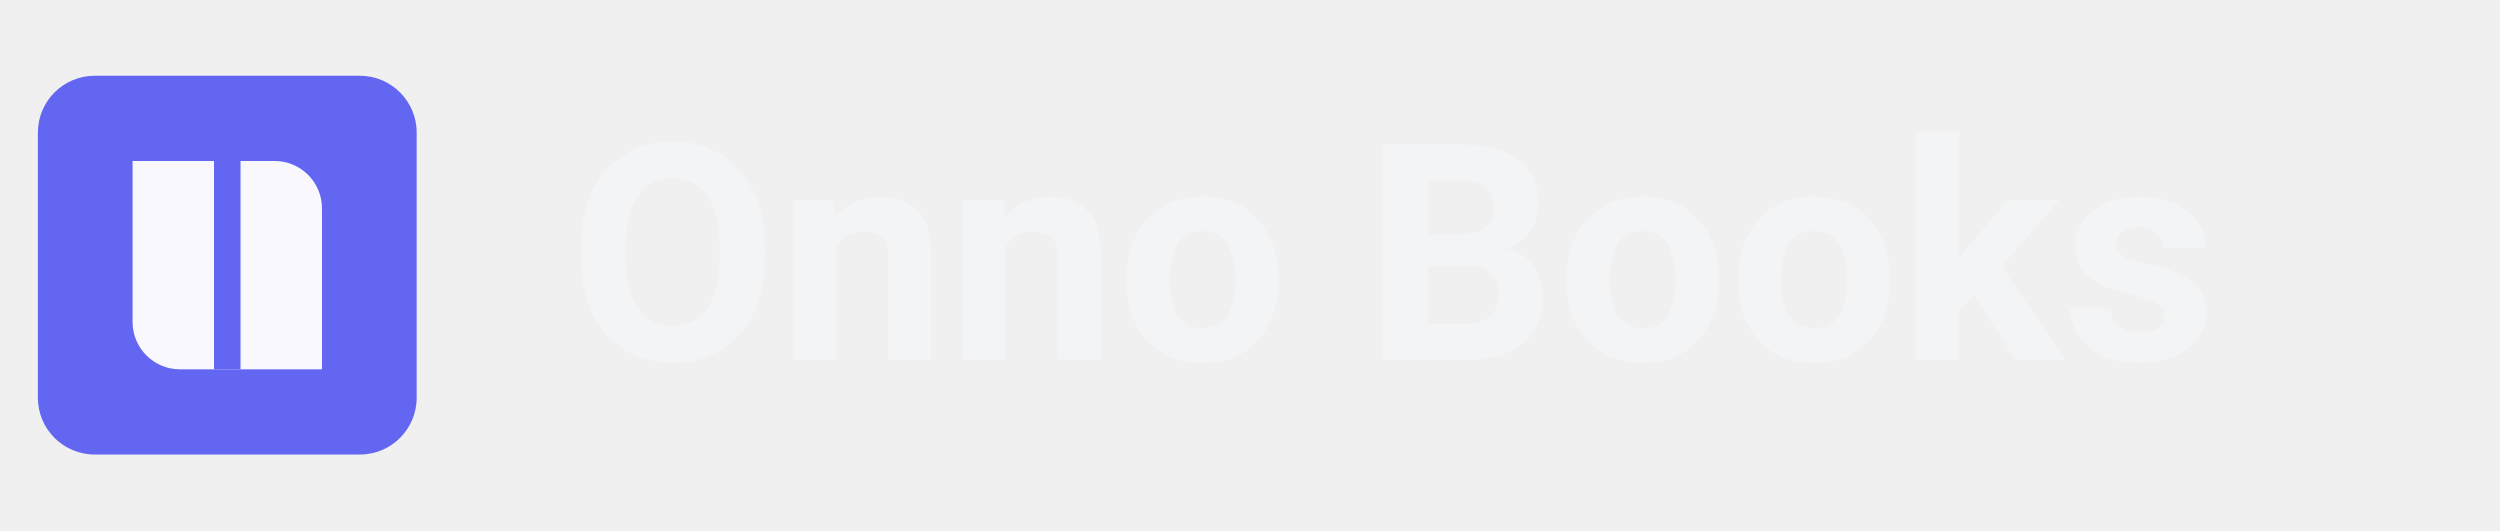
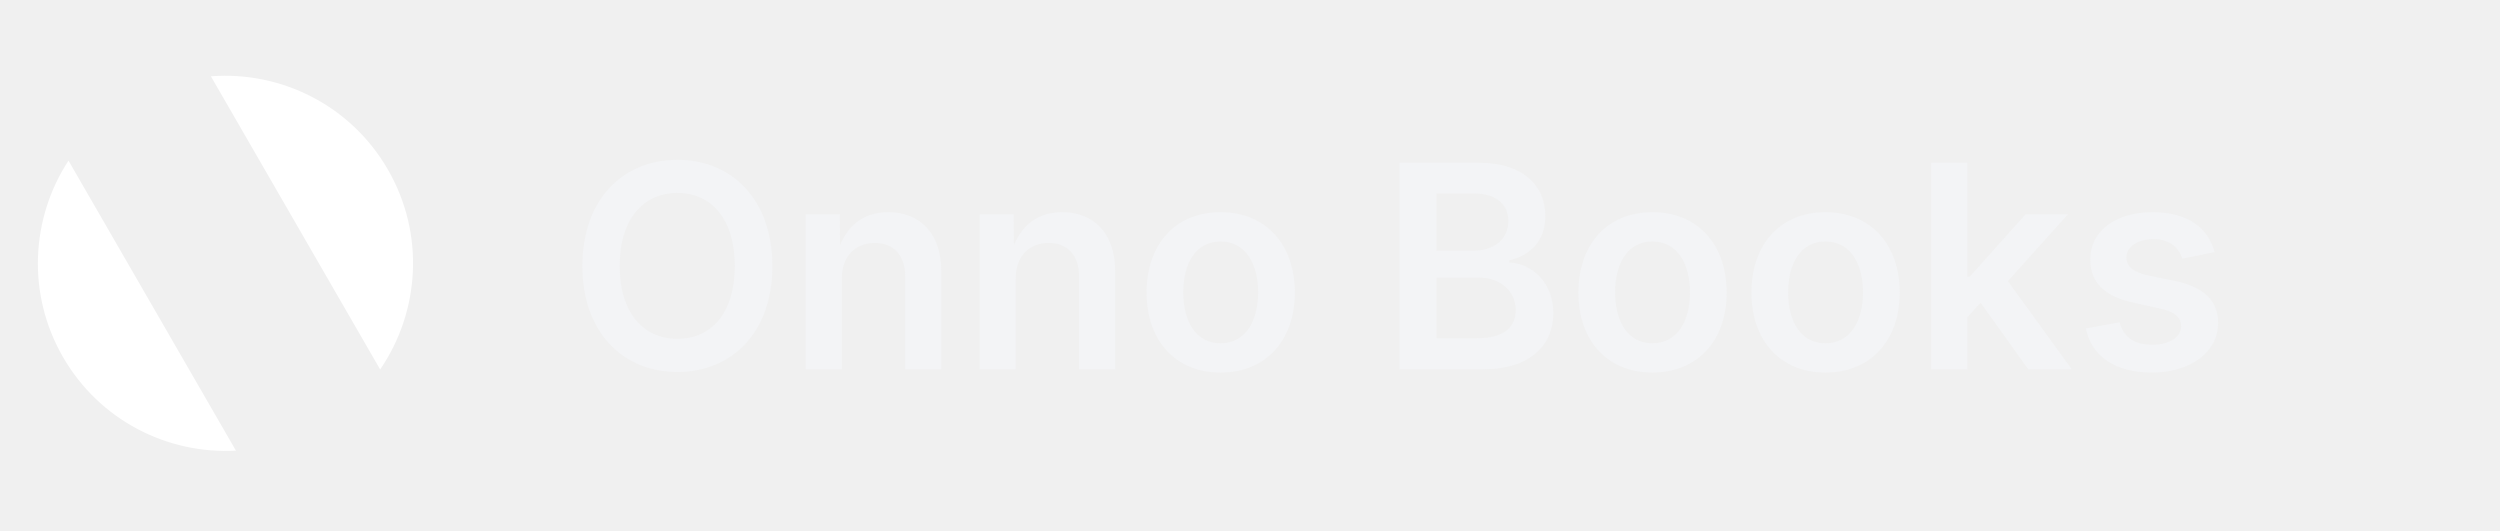
<svg xmlns="http://www.w3.org/2000/svg" width="132" height="28" viewBox="0 0 132 28" fill="none">
-   <rect x="2" y="4" width="20" height="20" rx="3" fill="#6366F1" />
-   <path d="M7 8.5h7.5a2.5 2.5 0 0 1 2.5 2.5v8.5H9.5A2.5 2.5 0 0 1 7 17V8.5Z" fill="#fff" opacity="0.95" />
-   <path d="M12 8.5v11" stroke="#6366F1" stroke-width="1.4" />
-   <text x="30" y="19" font-family="-apple-system, Segoe UI, Roboto, sans-serif" font-size="16" font-weight="700" fill="#F3F4F6">Onno Books</text>
+   <path transform="translate(2 4) scale(0.194175)" d="M47.049 0.15C66.011 -1.312 85.031 7.938 95.175 25.508C105.319 43.078 103.82 64.174 93.072 79.865L47.049 0.15ZM53.855 101.938C35.264 102.962 16.787 93.734 6.841 76.508C-3.105 59.281 -1.858 38.664 8.324 23.077L53.855 101.938Z" fill="#FFFFFF" />
+   <text x="30" y="19.5" font-family="-apple-system, BlinkMacSystemFont, 'Segoe UI', sans-serif" font-size="15" font-weight="600" fill="#F3F4F6">Onno Books</text>
</svg>
